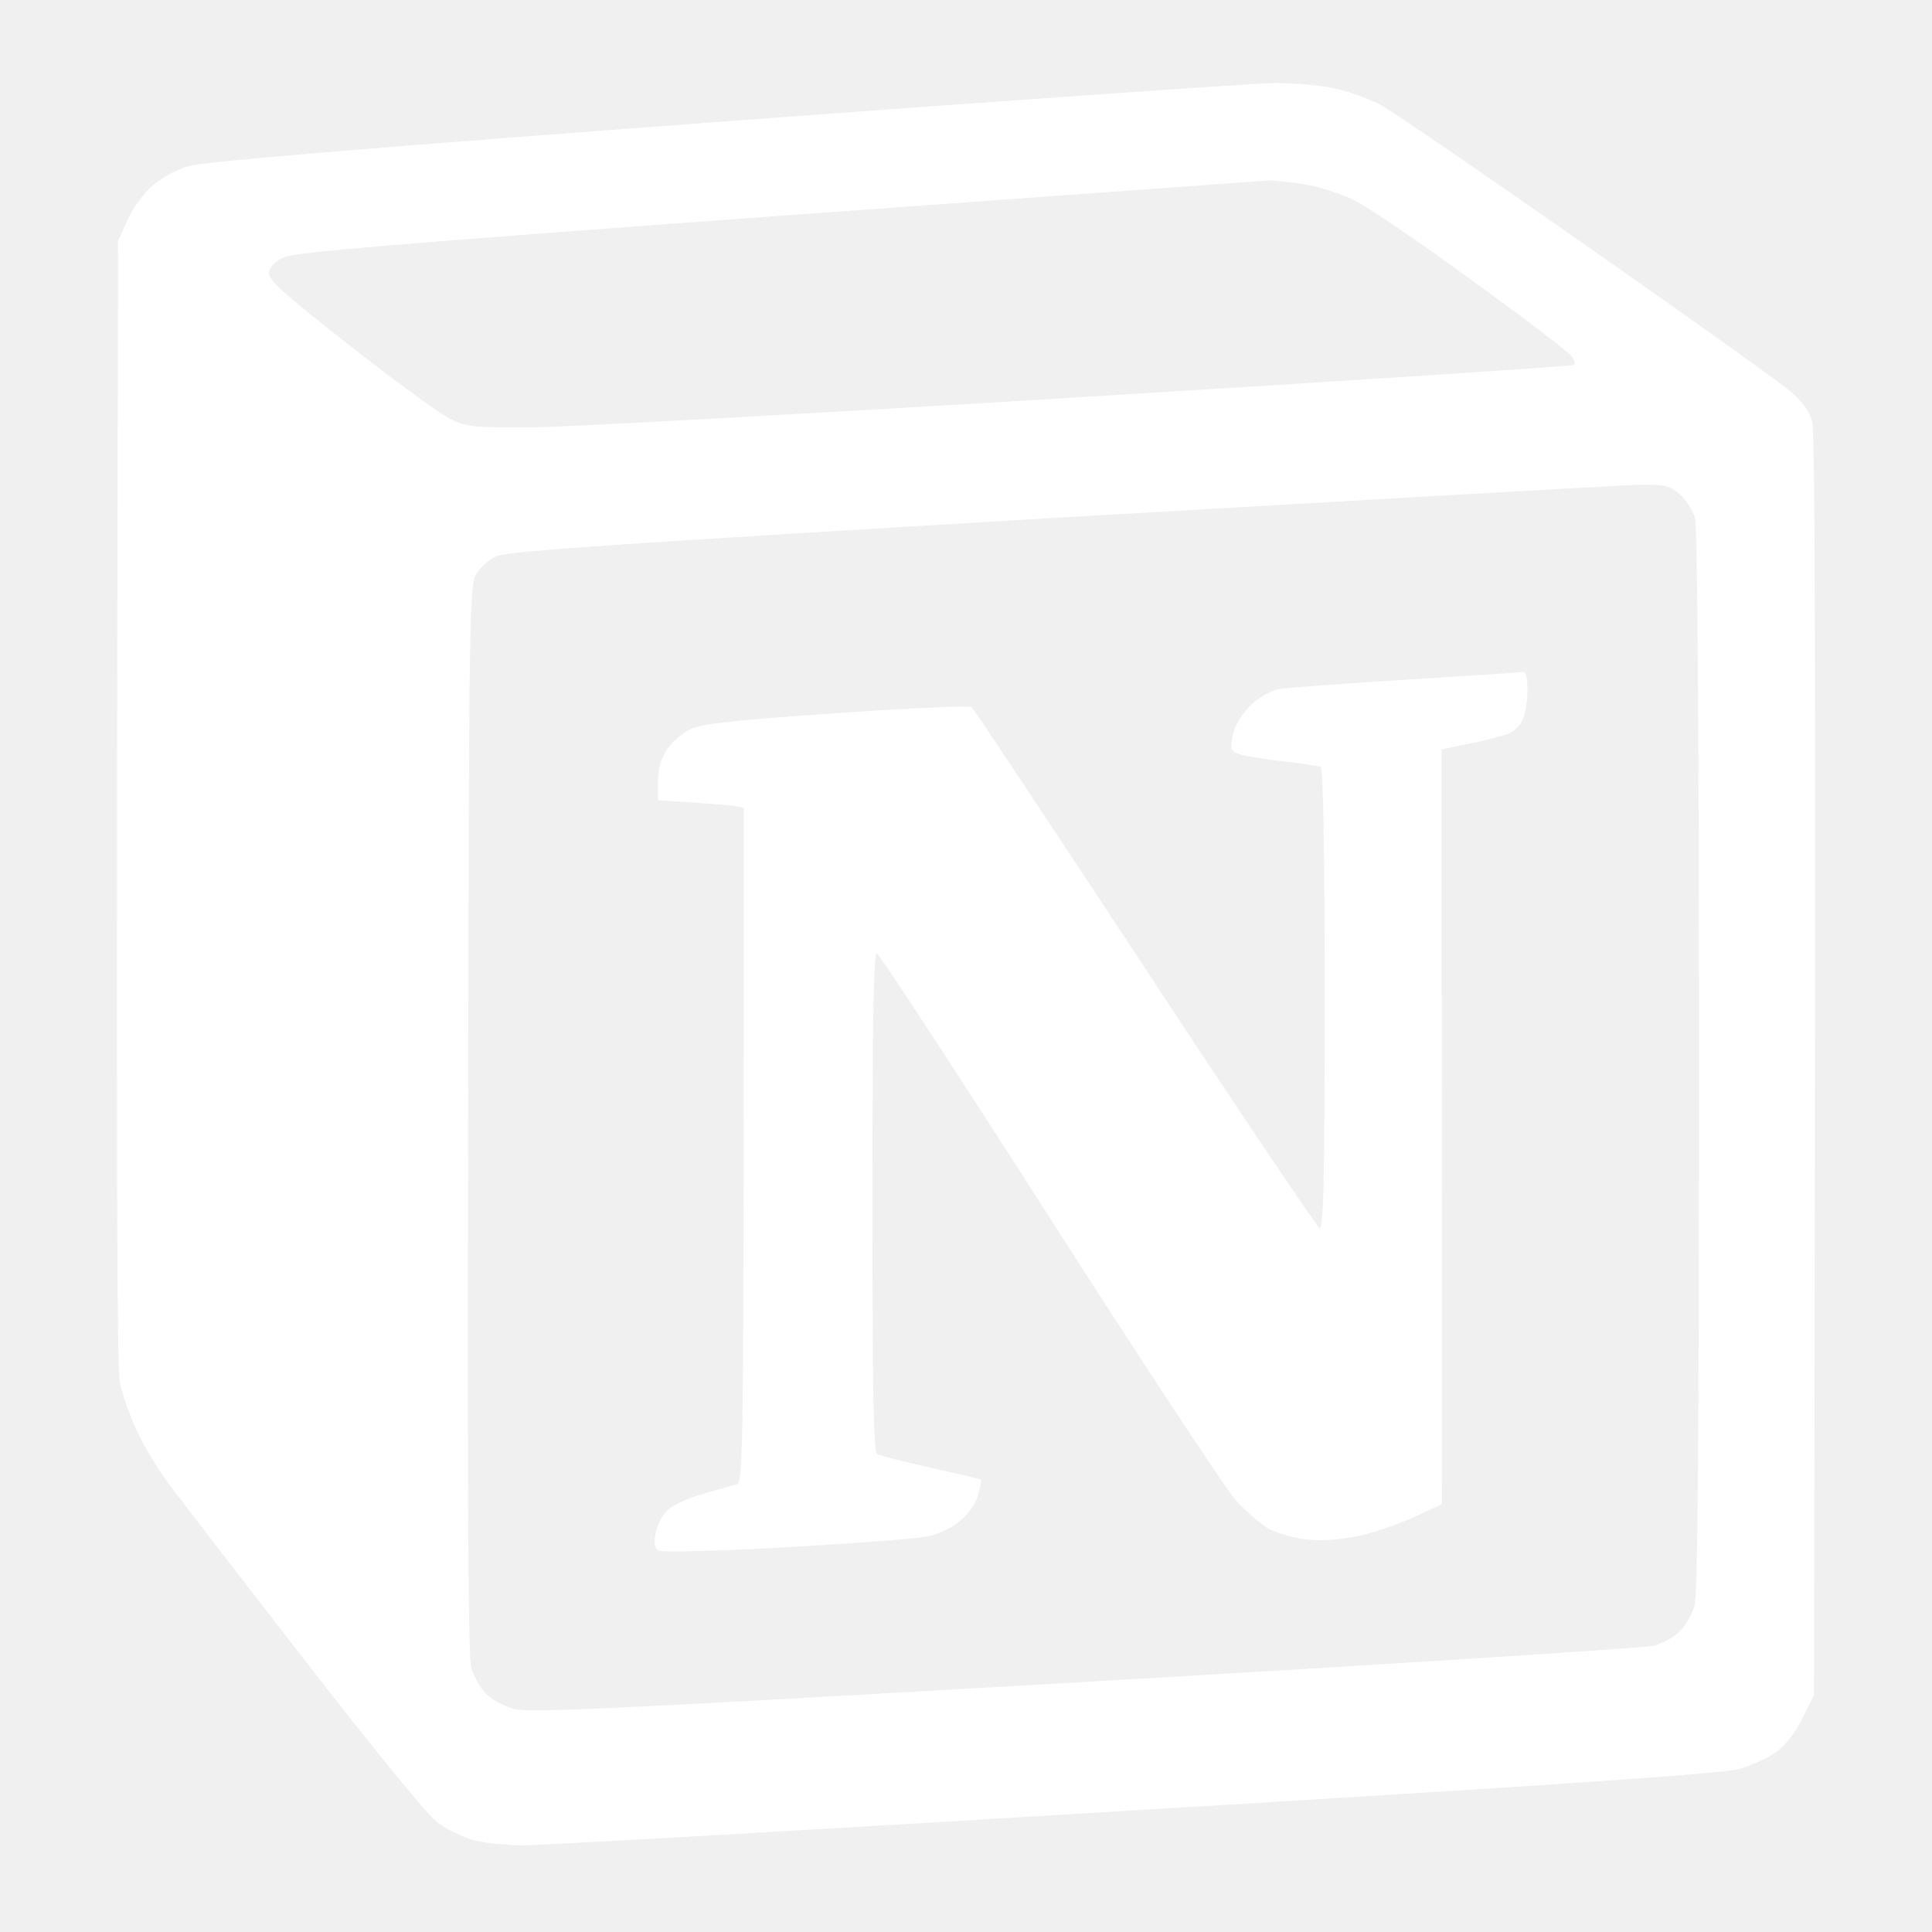
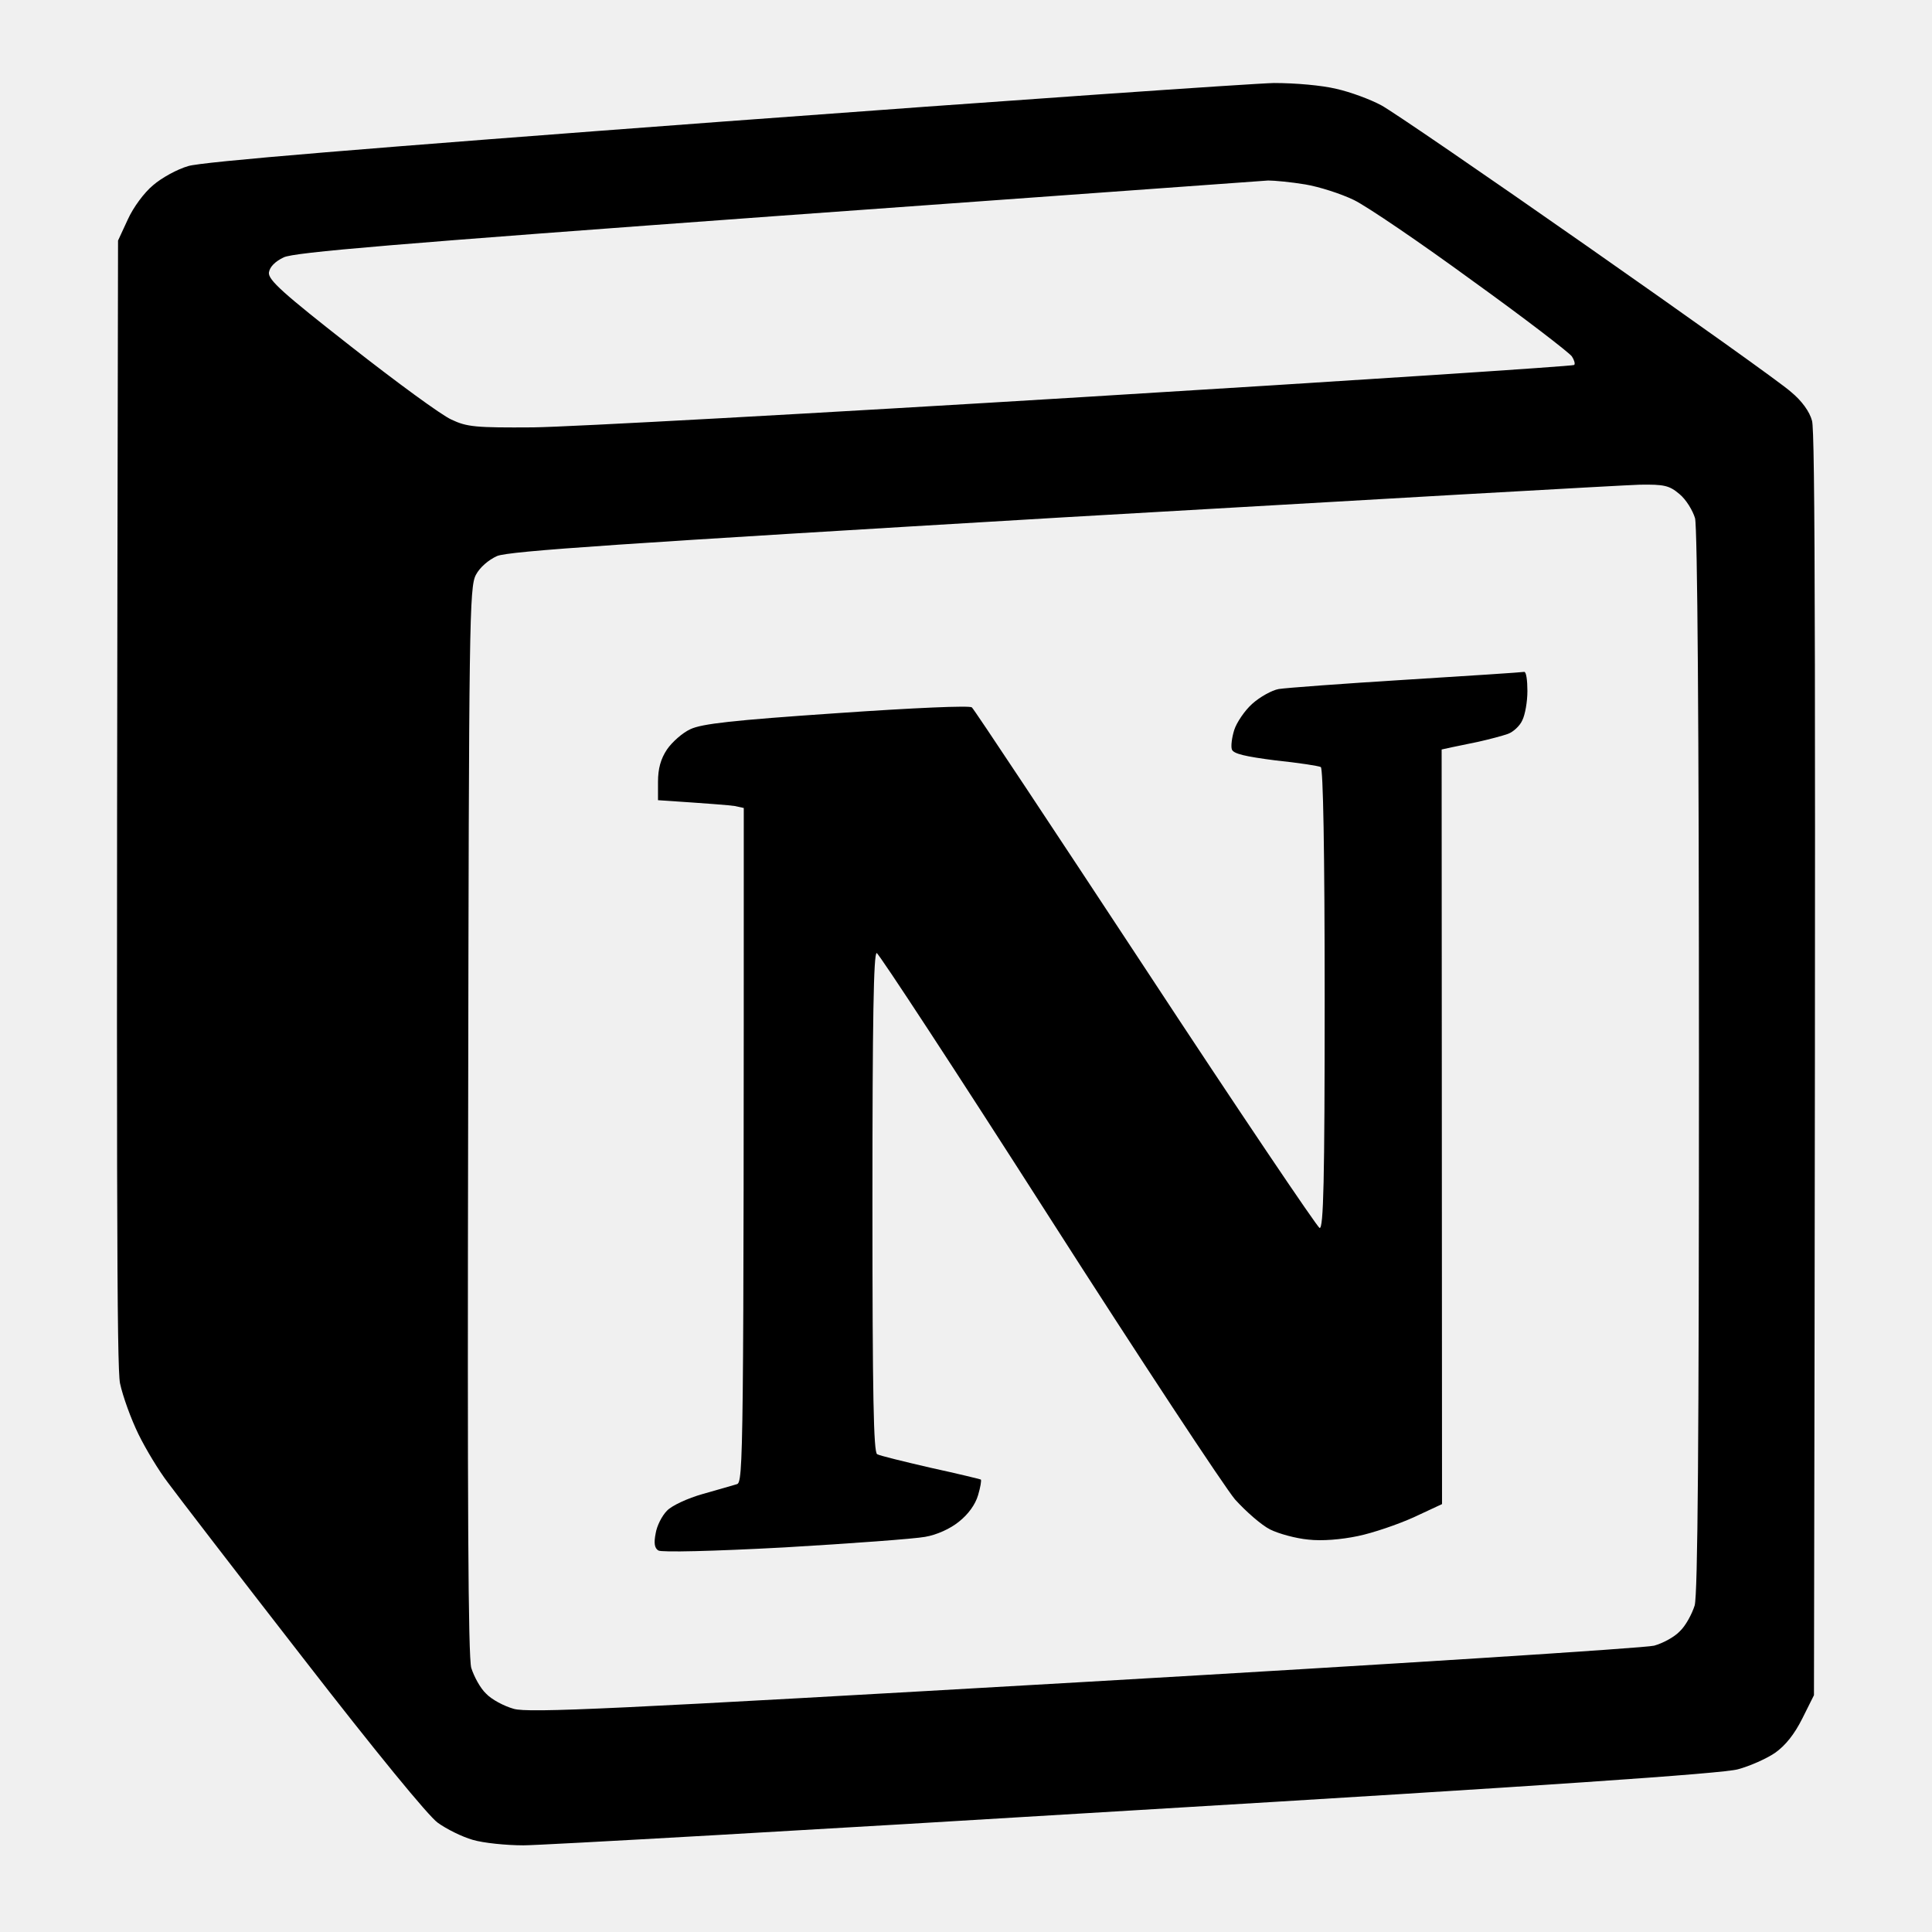
<svg xmlns="http://www.w3.org/2000/svg" width="512" height="512" viewBox="0 0 512 512" fill="none">
-   <path d="M337.621 22C343.304 22 350.33 22.62 354.153 23.55C357.872 24.377 363.142 26.34 366.035 27.891C368.928 29.441 393.517 46.287 420.69 65.303C447.863 84.319 472.246 101.682 474.622 103.853C477.515 106.23 479.582 109.123 480.202 111.5C481.028 114.188 481.235 168.242 480.718 449.243L477.619 455.444C475.552 459.578 473.176 462.575 470.386 464.539C468.113 466.089 463.67 468.052 460.571 468.879C456.643 470.016 408.187 473.323 300.944 479.73C216.222 484.898 143.279 489.032 138.733 489.032C134.187 489.032 128.091 488.412 125.301 487.585C122.408 486.758 118.276 484.692 116.003 483.038C113.524 481.281 99.472 464.125 80.254 439.321C62.897 416.998 46.779 396.018 44.506 392.918C42.13 389.818 38.617 384.031 36.654 380C34.691 375.97 32.522 369.975 31.798 366.564C30.972 362.017 30.765 319.954 31.282 63.753L33.865 58.172C35.311 54.968 38.204 51.041 40.581 49.077C42.853 47.114 46.986 44.84 49.879 44.014C53.498 42.877 95.858 39.362 191.425 32.231C266.434 26.651 332.248 22.103 337.621 22ZM445.074 130.93C442.387 128.656 441.044 128.346 434.535 128.449C430.398 128.553 361.486 132.48 281.313 137.131C164.666 144.055 134.91 146.019 131.707 147.362C129.435 148.396 127.162 150.359 126.128 152.322C124.372 155.526 124.269 164.724 124.062 296.804C123.855 398.704 124.062 439.011 124.888 442.009C125.611 444.282 127.265 447.383 128.815 448.83C130.261 450.38 133.568 452.137 136.151 452.86C140.078 453.997 162.088 452.964 287.512 445.729C368.204 441.079 436.084 436.738 438.358 436.118C440.631 435.498 443.731 433.844 445.177 432.294C446.727 430.847 448.38 427.746 449.103 425.473C449.929 422.473 450.24 382.27 450.24 281.302C450.24 191.802 449.826 139.817 449.206 137.337C448.587 135.27 446.83 132.377 445.074 130.93ZM336.072 47.837C334.409 47.941 275.727 52.179 205.89 57.242C103.915 64.683 78.085 66.854 75.192 68.197C72.816 69.334 71.473 70.781 71.266 72.228C71.059 74.191 74.986 77.705 93.067 91.863C105.052 101.268 117.037 110.054 119.62 111.19C123.752 113.154 126.025 113.36 141.316 113.257C150.718 113.153 216.532 109.536 287.512 105.195C358.595 100.855 416.867 97.031 417.177 96.721C417.487 96.41 417.178 95.377 416.558 94.447C415.938 93.517 404.159 84.422 390.211 74.397C376.367 64.269 362.212 54.658 358.802 53.005C355.393 51.351 349.607 49.491 345.887 48.871C342.168 48.251 337.725 47.837 336.072 47.837Z" fill="white" />
-   <path d="M338.862 182.603C340.722 182.293 356.013 181.157 372.751 180.123C389.488 179.09 403.54 178.16 403.953 178.056C404.469 178.056 404.779 180.33 404.779 183.12C404.779 186.014 404.159 189.424 403.436 190.871C402.816 192.318 401.06 193.972 399.613 194.489C398.167 195.005 394.654 195.935 391.865 196.556C389.075 197.176 385.665 197.796 382.049 198.623L382.153 398.602L374.61 402.116C370.478 403.976 363.865 406.25 359.836 407.077C355.393 408.007 350.33 408.42 346.714 408.007C343.408 407.697 338.862 406.457 336.589 405.32C334.316 404.183 330.183 400.566 327.29 397.362C324.501 394.055 302.184 360.26 277.801 322.124C253.417 283.988 232.96 252.777 232.34 252.57C231.514 252.467 231.204 270.14 231.204 318.507C231.204 370.388 231.514 384.753 232.444 385.373C233.167 385.787 239.573 387.337 246.702 388.991C253.831 390.541 259.72 391.988 259.926 392.091C260.133 392.298 259.823 394.158 259.203 396.225C258.48 398.705 256.62 401.289 254.141 403.253C251.868 405.113 248.251 406.767 245.152 407.283C242.362 407.8 225.625 409.04 207.957 410.074C188.74 411.107 175.308 411.417 174.482 410.901C173.449 410.28 173.242 408.937 173.759 406.353C174.068 404.39 175.412 401.702 176.755 400.359C177.995 399.015 182.231 397.052 186.26 395.915C190.186 394.778 194.319 393.641 195.249 393.331C197.005 392.918 197.109 387.75 197.109 214.125L194.732 213.608C193.492 213.401 188.43 212.988 174.378 212.058V207.2C174.378 203.687 175.102 201.103 176.755 198.623C178.098 196.659 180.888 194.179 182.954 193.248C185.95 191.802 194.319 190.871 221.595 189.011C242.466 187.564 256.93 186.944 257.55 187.461C258.17 187.978 278.834 219.189 303.527 256.704C328.22 294.323 349.091 325.225 349.71 325.431C350.744 325.638 351.054 313.029 351.054 264.766C351.054 225.183 350.64 203.583 350.02 203.273C349.4 202.963 344.028 202.136 338.035 201.516C329.977 200.483 326.877 199.759 326.464 198.623C326.154 197.796 326.464 195.419 327.084 193.455C327.704 191.491 329.873 188.288 331.836 186.531C333.903 184.67 337.106 182.914 338.862 182.603Z" fill="white" />
+   <path d="M337.621 22C343.304 22 350.33 22.62 354.153 23.55C357.872 24.377 363.142 26.34 366.035 27.891C368.928 29.441 393.517 46.287 420.69 65.303C447.863 84.319 472.246 101.682 474.622 103.853C477.515 106.23 479.582 109.123 480.202 111.5C481.028 114.188 481.235 168.242 480.718 449.243L477.619 455.444C475.552 459.578 473.176 462.575 470.386 464.539C468.113 466.089 463.67 468.052 460.571 468.879C456.643 470.016 408.187 473.323 300.944 479.73C216.222 484.898 143.279 489.032 138.733 489.032C134.187 489.032 128.091 488.412 125.301 487.585C122.408 486.758 118.276 484.692 116.003 483.038C113.524 481.281 99.472 464.125 80.254 439.321C62.897 416.998 46.779 396.018 44.506 392.918C42.13 389.818 38.617 384.031 36.654 380C34.691 375.97 32.522 369.975 31.798 366.564C30.972 362.017 30.765 319.954 31.282 63.753L33.865 58.172C35.311 54.968 38.204 51.041 40.581 49.077C42.853 47.114 46.986 44.84 49.879 44.014C53.498 42.877 95.858 39.362 191.425 32.231C266.434 26.651 332.248 22.103 337.621 22ZM445.074 130.93C442.387 128.656 441.044 128.346 434.535 128.449C430.398 128.553 361.486 132.48 281.313 137.131C164.666 144.055 134.91 146.019 131.707 147.362C129.435 148.396 127.162 150.359 126.128 152.322C124.372 155.526 124.269 164.724 124.062 296.804C123.855 398.704 124.062 439.011 124.888 442.009C125.611 444.282 127.265 447.383 128.815 448.83C130.261 450.38 133.568 452.137 136.151 452.86C140.078 453.997 162.088 452.964 287.512 445.729C368.204 441.079 436.084 436.738 438.358 436.118C440.631 435.498 443.731 433.844 445.177 432.294C446.727 430.847 448.38 427.746 449.103 425.473C449.929 422.473 450.24 382.27 450.24 281.302C450.24 191.802 449.826 139.817 449.206 137.337C448.587 135.27 446.83 132.377 445.074 130.93ZM336.072 47.837C334.409 47.941 275.727 52.179 205.89 57.242C103.915 64.683 78.085 66.854 75.192 68.197C72.816 69.334 71.473 70.781 71.266 72.228C71.059 74.191 74.986 77.705 93.067 91.863C105.052 101.268 117.037 110.054 119.62 111.19C123.752 113.154 126.025 113.36 141.316 113.257C150.718 113.153 216.532 109.536 287.512 105.195C358.595 100.855 416.867 97.031 417.177 96.721C417.487 96.41 417.178 95.377 416.558 94.447C415.938 93.517 404.159 84.422 390.211 74.397C376.367 64.269 362.212 54.658 358.802 53.005C355.393 51.351 349.607 49.491 345.887 48.871C342.168 48.251 337.725 47.837 336.072 47.837Z" fill="black" />
+   <path d="M338.862 182.603C340.722 182.293 356.013 181.157 372.751 180.123C389.488 179.09 403.54 178.16 403.953 178.056C404.469 178.056 404.779 180.33 404.779 183.12C404.779 186.014 404.159 189.424 403.436 190.871C402.816 192.318 401.06 193.972 399.613 194.489C398.167 195.005 394.654 195.935 391.865 196.556C389.075 197.176 385.665 197.796 382.049 198.623L382.153 398.602L374.61 402.116C370.478 403.976 363.865 406.25 359.836 407.077C355.393 408.007 350.33 408.42 346.714 408.007C343.408 407.697 338.862 406.457 336.589 405.32C334.316 404.183 330.183 400.566 327.29 397.362C324.501 394.055 302.184 360.26 277.801 322.124C253.417 283.988 232.96 252.777 232.34 252.57C231.514 252.467 231.204 270.14 231.204 318.507C231.204 370.388 231.514 384.753 232.444 385.373C233.167 385.787 239.573 387.337 246.702 388.991C253.831 390.541 259.72 391.988 259.926 392.091C260.133 392.298 259.823 394.158 259.203 396.225C258.48 398.705 256.62 401.289 254.141 403.253C251.868 405.113 248.251 406.767 245.152 407.283C242.362 407.8 225.625 409.04 207.957 410.074C188.74 411.107 175.308 411.417 174.482 410.901C173.449 410.28 173.242 408.937 173.759 406.353C174.068 404.39 175.412 401.702 176.755 400.359C177.995 399.015 182.231 397.052 186.26 395.915C190.186 394.778 194.319 393.641 195.249 393.331C197.005 392.918 197.109 387.75 197.109 214.125L194.732 213.608C193.492 213.401 188.43 212.988 174.378 212.058V207.2C174.378 203.687 175.102 201.103 176.755 198.623C178.098 196.659 180.888 194.179 182.954 193.248C185.95 191.802 194.319 190.871 221.595 189.011C242.466 187.564 256.93 186.944 257.55 187.461C258.17 187.978 278.834 219.189 303.527 256.704C328.22 294.323 349.091 325.225 349.71 325.431C350.744 325.638 351.054 313.029 351.054 264.766C351.054 225.183 350.64 203.583 350.02 203.273C349.4 202.963 344.028 202.136 338.035 201.516C329.977 200.483 326.877 199.759 326.464 198.623C326.154 197.796 326.464 195.419 327.084 193.455C327.704 191.491 329.873 188.288 331.836 186.531C333.903 184.67 337.106 182.914 338.862 182.603Z" fill="black" />
</svg>
